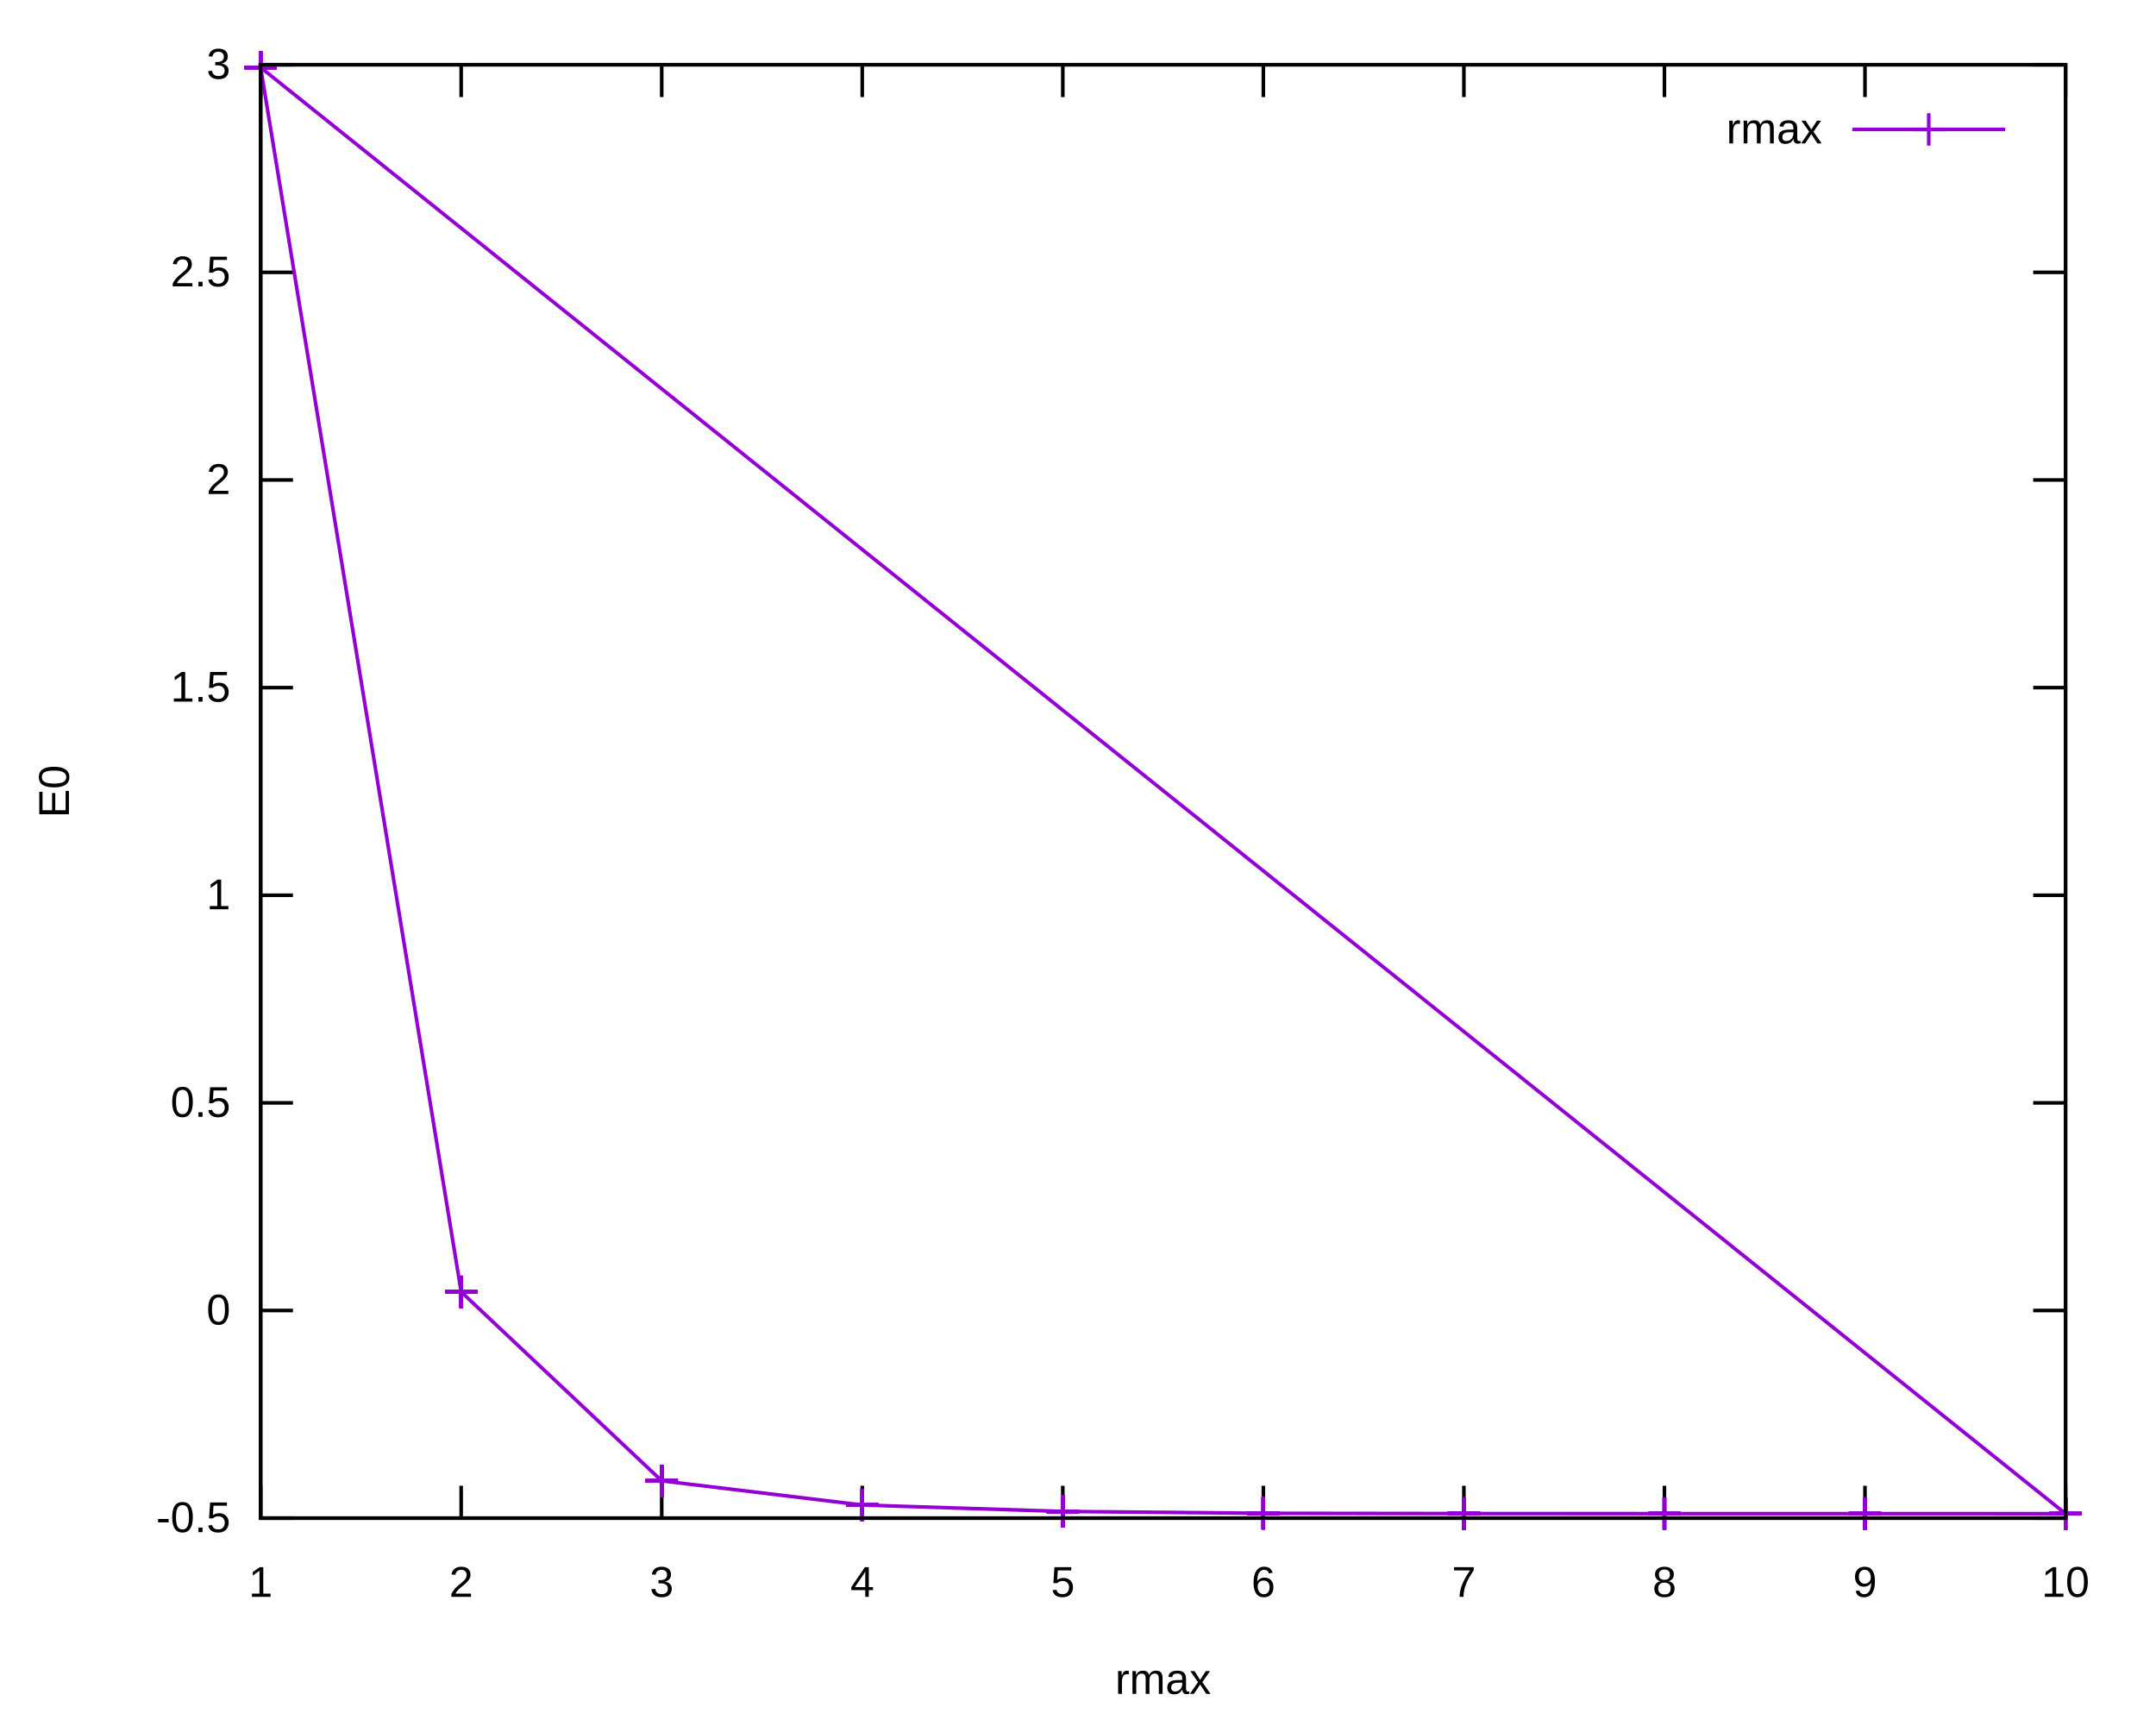
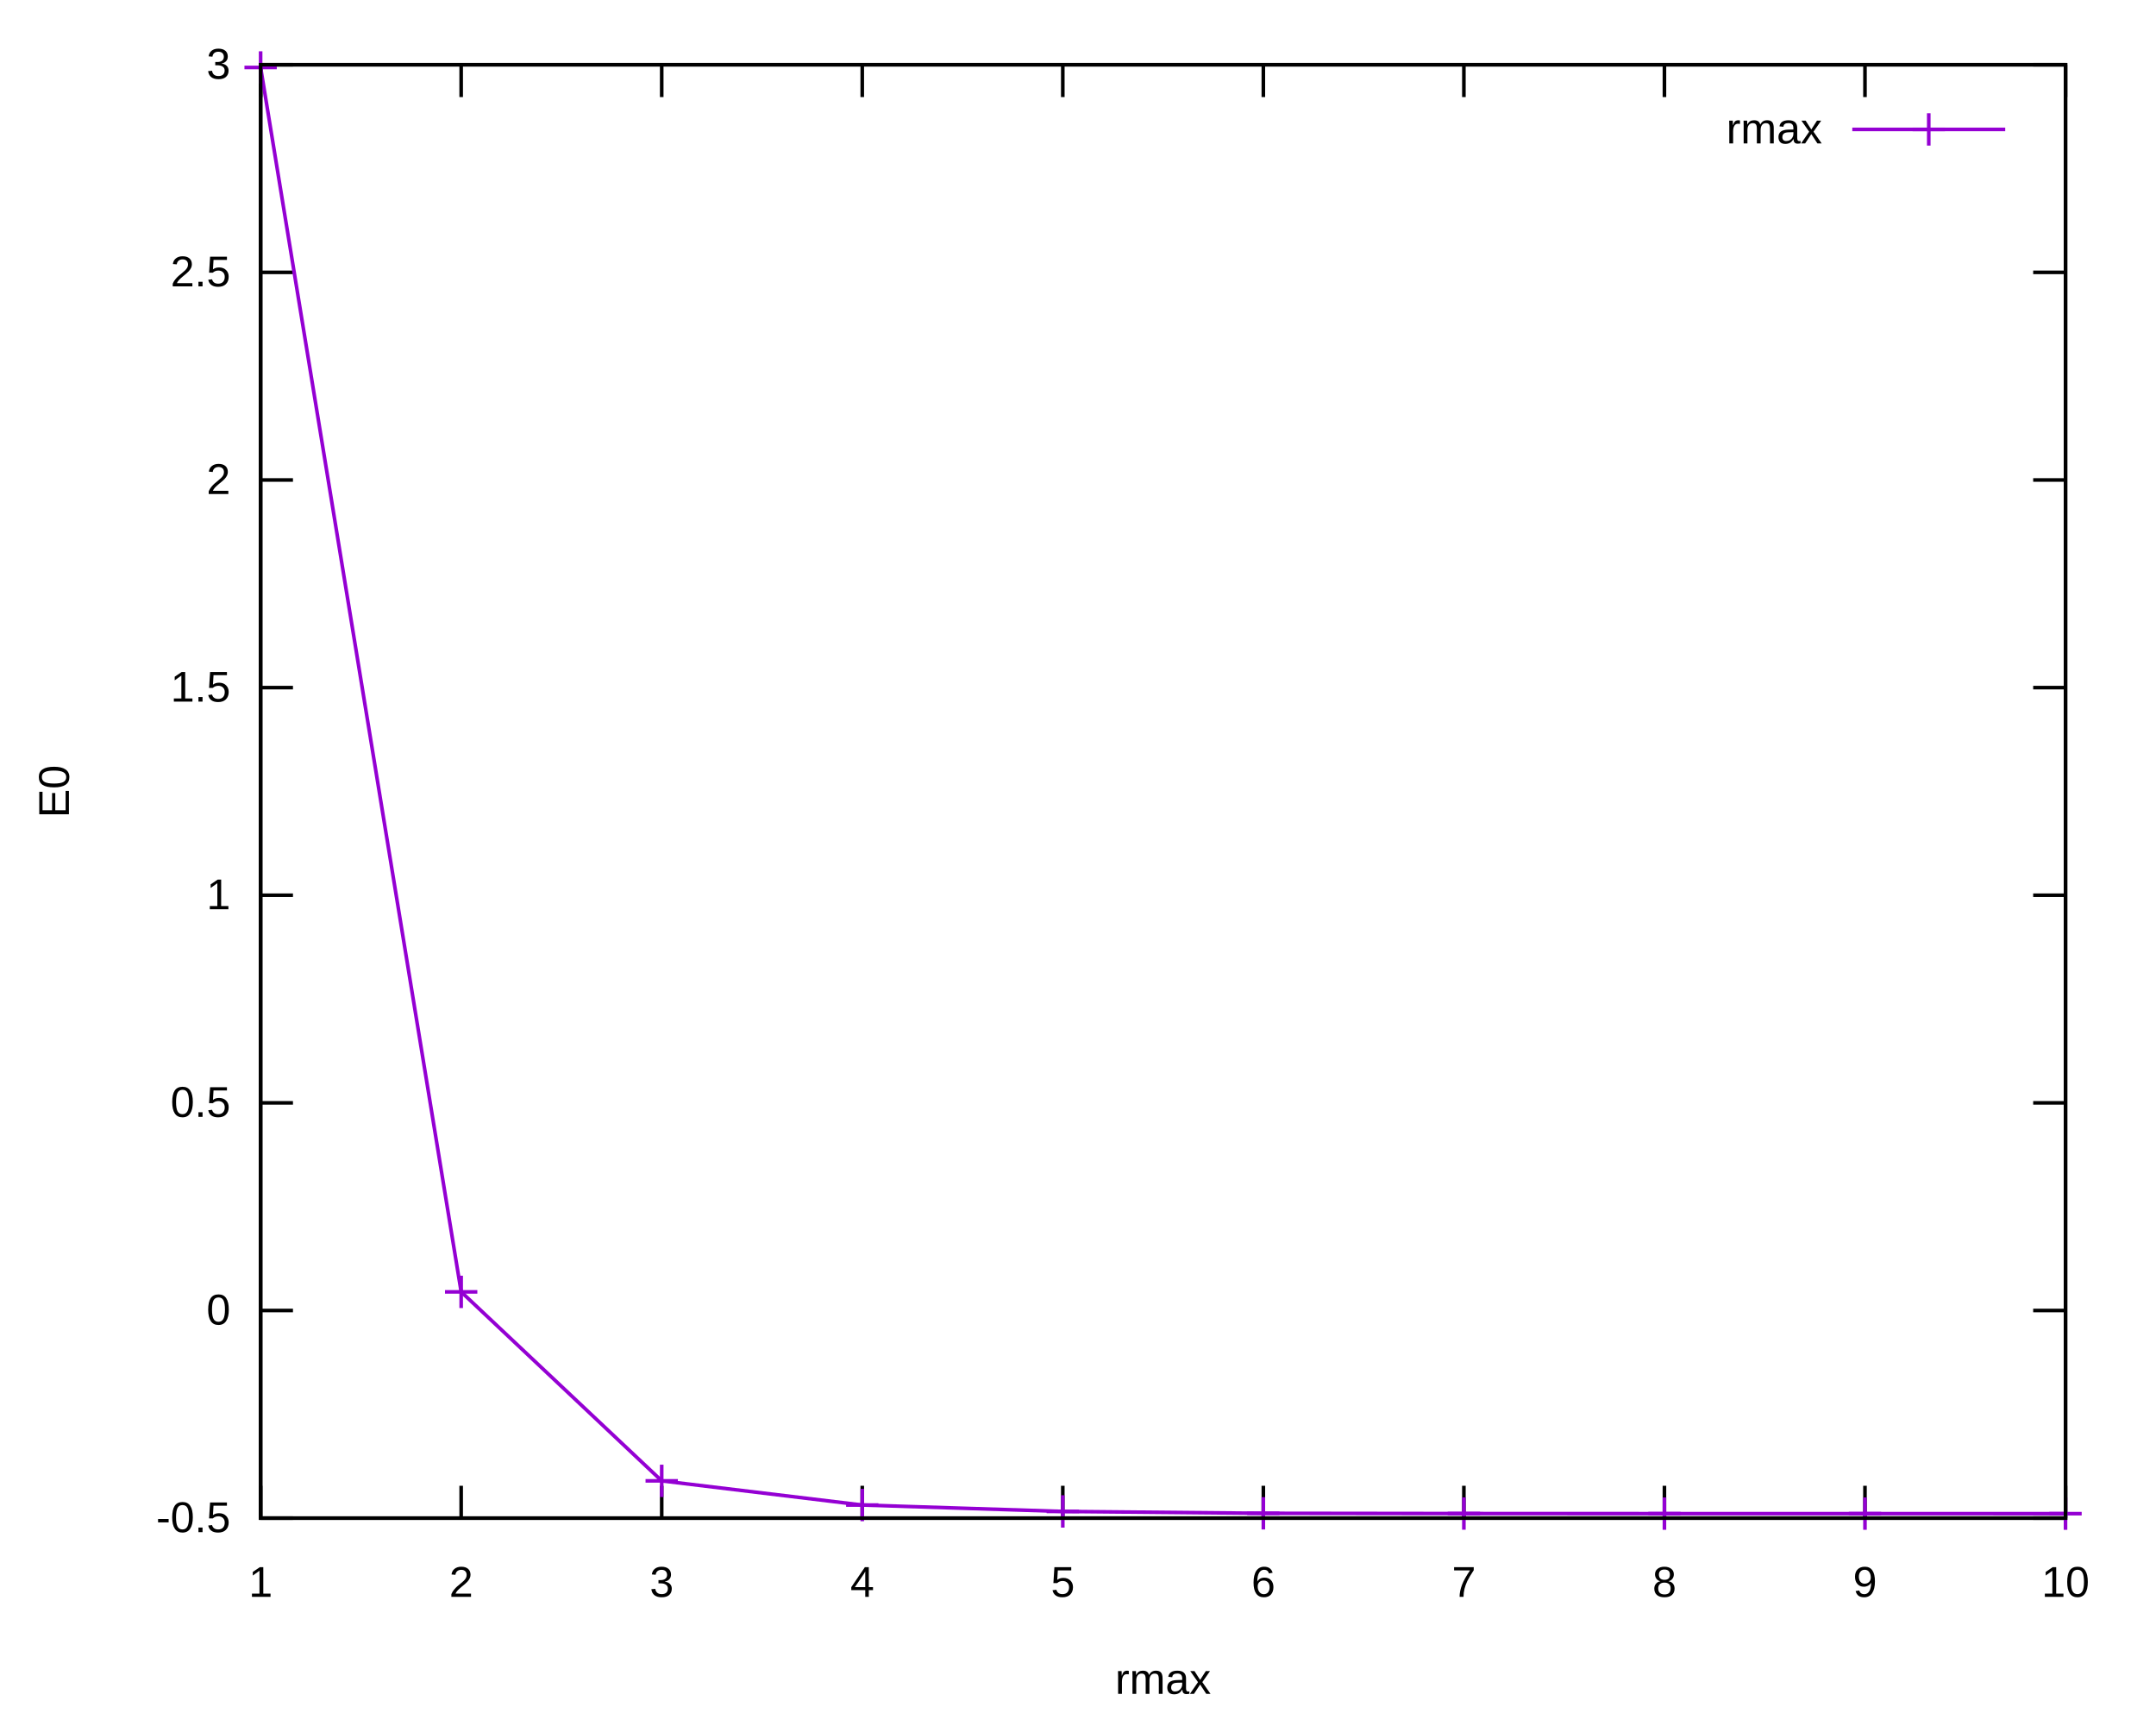
<svg xmlns="http://www.w3.org/2000/svg" xmlns:xlink="http://www.w3.org/1999/xlink" width="600" height="480" viewBox="0 0 600 480">
  <g id="gnuplot_canvas">
    <rect x="0" y="0" width="600" height="480" fill="none" />
    <defs>
      <circle id="gpDot" r="0.5" stroke-width="0.5" stroke="currentColor" />
      <path id="gpPt0" stroke-width="0.222" stroke="currentColor" d="M-1,0 h2 M0,-1 v2" />
      <path id="gpPt1" stroke-width="0.222" stroke="currentColor" d="M-1,-1 L1,1 M1,-1 L-1,1" />
      <path id="gpPt2" stroke-width="0.222" stroke="currentColor" d="M-1,0 L1,0 M0,-1 L0,1 M-1,-1 L1,1 M-1,1 L1,-1" />
      <rect id="gpPt3" stroke-width="0.222" stroke="currentColor" x="-1" y="-1" width="2" height="2" />
      <rect id="gpPt4" stroke-width="0.222" stroke="currentColor" fill="currentColor" x="-1" y="-1" width="2" height="2" />
      <circle id="gpPt5" stroke-width="0.222" stroke="currentColor" cx="0" cy="0" r="1" />
      <use xlink:href="#gpPt5" id="gpPt6" fill="currentColor" stroke="none" />
      <path id="gpPt7" stroke-width="0.222" stroke="currentColor" d="M0,-1.33 L-1.33,0.67 L1.33,0.67 z" />
      <use xlink:href="#gpPt7" id="gpPt8" fill="currentColor" stroke="none" />
      <use xlink:href="#gpPt7" id="gpPt9" stroke="currentColor" transform="rotate(180)" />
      <use xlink:href="#gpPt9" id="gpPt10" fill="currentColor" stroke="none" />
      <use xlink:href="#gpPt3" id="gpPt11" stroke="currentColor" transform="rotate(45)" />
      <use xlink:href="#gpPt11" id="gpPt12" fill="currentColor" stroke="none" />
      <path id="gpPt13" stroke-width="0.222" stroke="currentColor" d="M0,1.330 L1.265,0.411 L0.782,-1.067 L-0.782,-1.076 L-1.265,0.411 z" />
      <use xlink:href="#gpPt13" id="gpPt14" fill="currentColor" stroke="none" />
      <filter id="textbox" filterUnits="objectBoundingBox" x="0" y="0" height="1" width="1">
        <feFlood flood-color="white" flood-opacity="1" result="bgnd" />
        <feComposite in="SourceGraphic" in2="bgnd" operator="atop" />
      </filter>
      <filter id="greybox" filterUnits="objectBoundingBox" x="0" y="0" height="1" width="1">
        <feFlood flood-color="lightgrey" flood-opacity="1" result="grey" />
        <feComposite in="SourceGraphic" in2="grey" operator="atop" />
      </filter>
    </defs>
    <g fill="none" color="white" stroke="currentColor" stroke-width="1.00" stroke-linecap="butt" stroke-linejoin="miter">
</g>
    <g fill="none" color="black" stroke="currentColor" stroke-width="1.00" stroke-linecap="butt" stroke-linejoin="miter">
      <path stroke="black" d="M72.53,422.40 L81.53,422.40 M574.82,422.40 L565.82,422.40  " />
      <g transform="translate(64.14,426.30)" stroke="none" fill="black" font-family="Arial" font-size="12.00" text-anchor="end">
        <text>
          <tspan font-family="Arial">-0.5</tspan>
        </text>
      </g>
    </g>
    <g fill="none" color="black" stroke="currentColor" stroke-width="1.00" stroke-linecap="butt" stroke-linejoin="miter">
      <path stroke="black" d="M72.53,364.63 L81.53,364.63 M574.82,364.63 L565.82,364.63  " />
      <g transform="translate(64.14,368.53)" stroke="none" fill="black" font-family="Arial" font-size="12.00" text-anchor="end">
        <text>
          <tspan font-family="Arial"> 0</tspan>
        </text>
      </g>
    </g>
    <g fill="none" color="black" stroke="currentColor" stroke-width="1.00" stroke-linecap="butt" stroke-linejoin="miter">
      <path stroke="black" d="M72.53,306.86 L81.53,306.86 M574.82,306.86 L565.82,306.86  " />
      <g transform="translate(64.14,310.76)" stroke="none" fill="black" font-family="Arial" font-size="12.00" text-anchor="end">
        <text>
          <tspan font-family="Arial"> 0.5</tspan>
        </text>
      </g>
    </g>
    <g fill="none" color="black" stroke="currentColor" stroke-width="1.00" stroke-linecap="butt" stroke-linejoin="miter">
      <path stroke="black" d="M72.53,249.09 L81.53,249.09 M574.82,249.09 L565.82,249.09  " />
      <g transform="translate(64.14,252.99)" stroke="none" fill="black" font-family="Arial" font-size="12.00" text-anchor="end">
        <text>
          <tspan font-family="Arial"> 1</tspan>
        </text>
      </g>
    </g>
    <g fill="none" color="black" stroke="currentColor" stroke-width="1.00" stroke-linecap="butt" stroke-linejoin="miter">
      <path stroke="black" d="M72.53,191.32 L81.53,191.32 M574.82,191.32 L565.82,191.32  " />
      <g transform="translate(64.14,195.22)" stroke="none" fill="black" font-family="Arial" font-size="12.00" text-anchor="end">
        <text>
          <tspan font-family="Arial"> 1.5</tspan>
        </text>
      </g>
    </g>
    <g fill="none" color="black" stroke="currentColor" stroke-width="1.00" stroke-linecap="butt" stroke-linejoin="miter">
      <path stroke="black" d="M72.53,133.55 L81.53,133.55 M574.82,133.55 L565.82,133.55  " />
      <g transform="translate(64.14,137.45)" stroke="none" fill="black" font-family="Arial" font-size="12.00" text-anchor="end">
        <text>
          <tspan font-family="Arial"> 2</tspan>
        </text>
      </g>
    </g>
    <g fill="none" color="black" stroke="currentColor" stroke-width="1.00" stroke-linecap="butt" stroke-linejoin="miter">
      <path stroke="black" d="M72.53,75.78 L81.53,75.78 M574.82,75.78 L565.82,75.78  " />
      <g transform="translate(64.14,79.68)" stroke="none" fill="black" font-family="Arial" font-size="12.00" text-anchor="end">
        <text>
          <tspan font-family="Arial"> 2.5</tspan>
        </text>
      </g>
    </g>
    <g fill="none" color="black" stroke="currentColor" stroke-width="1.00" stroke-linecap="butt" stroke-linejoin="miter">
      <path stroke="black" d="M72.53,18.01 L81.53,18.01 M574.82,18.01 L565.82,18.01  " />
      <g transform="translate(64.14,21.91)" stroke="none" fill="black" font-family="Arial" font-size="12.00" text-anchor="end">
        <text>
          <tspan font-family="Arial"> 3</tspan>
        </text>
      </g>
    </g>
    <g fill="none" color="black" stroke="currentColor" stroke-width="1.00" stroke-linecap="butt" stroke-linejoin="miter">
      <path stroke="black" d="M72.53,422.40 L72.53,413.40 M72.53,18.01 L72.53,27.01  " />
      <g transform="translate(72.53,444.30)" stroke="none" fill="black" font-family="Arial" font-size="12.00" text-anchor="middle">
        <text>
          <tspan font-family="Arial"> 1</tspan>
        </text>
      </g>
    </g>
    <g fill="none" color="black" stroke="currentColor" stroke-width="1.00" stroke-linecap="butt" stroke-linejoin="miter">
      <path stroke="black" d="M128.34,422.40 L128.34,413.40 M128.34,18.01 L128.34,27.01  " />
      <g transform="translate(128.34,444.30)" stroke="none" fill="black" font-family="Arial" font-size="12.00" text-anchor="middle">
        <text>
          <tspan font-family="Arial"> 2</tspan>
        </text>
      </g>
    </g>
    <g fill="none" color="black" stroke="currentColor" stroke-width="1.00" stroke-linecap="butt" stroke-linejoin="miter">
      <path stroke="black" d="M184.15,422.40 L184.15,413.40 M184.15,18.01 L184.15,27.01  " />
      <g transform="translate(184.15,444.30)" stroke="none" fill="black" font-family="Arial" font-size="12.00" text-anchor="middle">
        <text>
          <tspan font-family="Arial"> 3</tspan>
        </text>
      </g>
    </g>
    <g fill="none" color="black" stroke="currentColor" stroke-width="1.00" stroke-linecap="butt" stroke-linejoin="miter">
      <path stroke="black" d="M239.96,422.40 L239.96,413.40 M239.96,18.01 L239.96,27.01  " />
      <g transform="translate(239.96,444.30)" stroke="none" fill="black" font-family="Arial" font-size="12.00" text-anchor="middle">
        <text>
          <tspan font-family="Arial"> 4</tspan>
        </text>
      </g>
    </g>
    <g fill="none" color="black" stroke="currentColor" stroke-width="1.00" stroke-linecap="butt" stroke-linejoin="miter">
      <path stroke="black" d="M295.77,422.40 L295.77,413.40 M295.77,18.01 L295.77,27.01  " />
      <g transform="translate(295.77,444.30)" stroke="none" fill="black" font-family="Arial" font-size="12.00" text-anchor="middle">
        <text>
          <tspan font-family="Arial"> 5</tspan>
        </text>
      </g>
    </g>
    <g fill="none" color="black" stroke="currentColor" stroke-width="1.00" stroke-linecap="butt" stroke-linejoin="miter">
      <path stroke="black" d="M351.58,422.40 L351.58,413.40 M351.58,18.01 L351.58,27.01  " />
      <g transform="translate(351.58,444.30)" stroke="none" fill="black" font-family="Arial" font-size="12.00" text-anchor="middle">
        <text>
          <tspan font-family="Arial"> 6</tspan>
        </text>
      </g>
    </g>
    <g fill="none" color="black" stroke="currentColor" stroke-width="1.00" stroke-linecap="butt" stroke-linejoin="miter">
      <path stroke="black" d="M407.39,422.40 L407.39,413.40 M407.39,18.01 L407.39,27.01  " />
      <g transform="translate(407.39,444.30)" stroke="none" fill="black" font-family="Arial" font-size="12.00" text-anchor="middle">
        <text>
          <tspan font-family="Arial"> 7</tspan>
        </text>
      </g>
    </g>
    <g fill="none" color="black" stroke="currentColor" stroke-width="1.00" stroke-linecap="butt" stroke-linejoin="miter">
      <path stroke="black" d="M463.20,422.40 L463.20,413.40 M463.20,18.01 L463.20,27.01  " />
      <g transform="translate(463.20,444.30)" stroke="none" fill="black" font-family="Arial" font-size="12.00" text-anchor="middle">
        <text>
          <tspan font-family="Arial"> 8</tspan>
        </text>
      </g>
    </g>
    <g fill="none" color="black" stroke="currentColor" stroke-width="1.00" stroke-linecap="butt" stroke-linejoin="miter">
      <path stroke="black" d="M519.01,422.40 L519.01,413.40 M519.01,18.01 L519.01,27.01  " />
      <g transform="translate(519.01,444.30)" stroke="none" fill="black" font-family="Arial" font-size="12.00" text-anchor="middle">
        <text>
          <tspan font-family="Arial"> 9</tspan>
        </text>
      </g>
    </g>
    <g fill="none" color="black" stroke="currentColor" stroke-width="1.00" stroke-linecap="butt" stroke-linejoin="miter">
      <path stroke="black" d="M574.82,422.40 L574.82,413.40 M574.82,18.01 L574.82,27.01  " />
      <g transform="translate(574.82,444.30)" stroke="none" fill="black" font-family="Arial" font-size="12.00" text-anchor="middle">
        <text>
          <tspan font-family="Arial"> 10</tspan>
        </text>
      </g>
    </g>
    <g fill="none" color="black" stroke="currentColor" stroke-width="1.00" stroke-linecap="butt" stroke-linejoin="miter">
</g>
    <g fill="none" color="black" stroke="currentColor" stroke-width="1.00" stroke-linecap="butt" stroke-linejoin="miter">
      <path stroke="black" d="M72.53,18.01 L72.53,422.40 L574.82,422.40 L574.82,18.01 L72.53,18.01 Z  " />
    </g>
    <g fill="none" color="black" stroke="currentColor" stroke-width="1.00" stroke-linecap="butt" stroke-linejoin="miter">
</g>
    <g id="gnuplot_plot_1">
      <g fill="none" color="black" stroke="currentColor" stroke-width="1.00" stroke-linecap="butt" stroke-linejoin="miter">
        <g transform="translate(507.09,39.91)" stroke="none" fill="black" font-family="Arial" font-size="12.00" text-anchor="end">
          <text>
            <tspan font-family="Arial">rmax</tspan>
          </text>
        </g>
      </g>
      <g fill="none" color="black" stroke="currentColor" stroke-width="1.00" stroke-linecap="butt" stroke-linejoin="miter">
-         <path stroke="rgb(148,   0, 211)" d="M515.48,36.01 L558.04,36.01 M72.53,18.77 L128.34,359.45 L184.15,412.03 L239.96,418.76 L295.77,420.54 L351.58,421.06   L407.39,421.13 L463.20,421.15 L519.01,421.15 L574.82,421.16 L72.53,18.77 L128.34,359.45 L184.15,412.03 L239.96,418.76   L295.77,420.54 L351.58,421.06 L407.39,421.13 L463.20,421.15 L519.01,421.15 L574.82,421.16 L72.53,18.77 L128.34,359.45   L184.15,412.03 L239.96,418.76 L295.77,420.54 L351.58,421.06 L407.39,421.13 L463.20,421.15 L519.01,421.15 L574.82,421.16   L72.53,18.77 L128.34,359.45 L184.15,412.03 L239.96,418.76 L295.77,420.54 L351.58,421.06 L407.39,421.13 L463.20,421.15   L519.01,421.15 L574.82,421.16 L72.53,18.77 L128.34,359.45 L184.15,412.03 L239.96,418.76 L295.77,420.54 L351.58,421.06   L407.39,421.13 L463.20,421.15 L519.01,421.15 L574.82,421.16 L72.53,18.77 L128.34,359.45 L184.15,412.03 L239.96,418.76   L295.77,420.54 L351.58,421.06 L407.39,421.13 L463.20,421.15 L519.01,421.15 L574.82,421.16 L72.53,18.77 L128.34,359.45   L184.15,412.03 L239.96,418.76 L295.77,420.54 L351.58,421.06 L407.39,421.13 L463.20,421.15 L519.01,421.15 L574.82,421.16   L72.53,18.77 L128.34,359.45 L184.15,412.03 L239.96,418.76 L295.77,420.54 L351.58,421.06 L407.39,421.13 L463.20,421.15   L519.01,421.15 L574.82,421.16 L72.53,18.77 L128.34,359.45 L184.15,412.03 L239.96,418.76 L295.77,420.54 L351.58,421.06   L407.39,421.13 L463.20,421.15 L519.01,421.15 L574.82,421.16  " />
-         <use xlink:href="#gpPt0" transform="translate(72.53,18.77) scale(4.50)" color="rgb(148,   0, 211)" />
-         <use xlink:href="#gpPt0" transform="translate(128.34,359.45) scale(4.50)" color="rgb(148,   0, 211)" />
-         <use xlink:href="#gpPt0" transform="translate(184.15,412.03) scale(4.50)" color="rgb(148,   0, 211)" />
-         <use xlink:href="#gpPt0" transform="translate(239.96,418.76) scale(4.50)" color="rgb(148,   0, 211)" />
-         <use xlink:href="#gpPt0" transform="translate(295.77,420.54) scale(4.50)" color="rgb(148,   0, 211)" />
-         <use xlink:href="#gpPt0" transform="translate(351.58,421.06) scale(4.50)" color="rgb(148,   0, 211)" />
-         <use xlink:href="#gpPt0" transform="translate(407.39,421.13) scale(4.50)" color="rgb(148,   0, 211)" />
-         <use xlink:href="#gpPt0" transform="translate(463.20,421.15) scale(4.50)" color="rgb(148,   0, 211)" />
-         <use xlink:href="#gpPt0" transform="translate(519.01,421.15) scale(4.50)" color="rgb(148,   0, 211)" />
-         <use xlink:href="#gpPt0" transform="translate(574.82,421.16) scale(4.50)" color="rgb(148,   0, 211)" />
-         <use xlink:href="#gpPt0" transform="translate(72.53,18.77) scale(4.50)" color="rgb(148,   0, 211)" />
-         <use xlink:href="#gpPt0" transform="translate(128.34,359.45) scale(4.50)" color="rgb(148,   0, 211)" />
-         <use xlink:href="#gpPt0" transform="translate(184.15,412.03) scale(4.50)" color="rgb(148,   0, 211)" />
-         <use xlink:href="#gpPt0" transform="translate(239.96,418.76) scale(4.50)" color="rgb(148,   0, 211)" />
-         <use xlink:href="#gpPt0" transform="translate(295.77,420.54) scale(4.50)" color="rgb(148,   0, 211)" />
-         <use xlink:href="#gpPt0" transform="translate(351.58,421.06) scale(4.50)" color="rgb(148,   0, 211)" />
-         <use xlink:href="#gpPt0" transform="translate(407.39,421.13) scale(4.50)" color="rgb(148,   0, 211)" />
-         <use xlink:href="#gpPt0" transform="translate(463.20,421.15) scale(4.50)" color="rgb(148,   0, 211)" />
-         <use xlink:href="#gpPt0" transform="translate(519.01,421.15) scale(4.50)" color="rgb(148,   0, 211)" />
-         <use xlink:href="#gpPt0" transform="translate(574.82,421.16) scale(4.50)" color="rgb(148,   0, 211)" />
-         <use xlink:href="#gpPt0" transform="translate(72.53,18.77) scale(4.50)" color="rgb(148,   0, 211)" />
-         <use xlink:href="#gpPt0" transform="translate(128.34,359.45) scale(4.50)" color="rgb(148,   0, 211)" />
-         <use xlink:href="#gpPt0" transform="translate(184.15,412.03) scale(4.50)" color="rgb(148,   0, 211)" />
-         <use xlink:href="#gpPt0" transform="translate(239.96,418.76) scale(4.50)" color="rgb(148,   0, 211)" />
-         <use xlink:href="#gpPt0" transform="translate(295.77,420.54) scale(4.50)" color="rgb(148,   0, 211)" />
-         <use xlink:href="#gpPt0" transform="translate(351.58,421.06) scale(4.50)" color="rgb(148,   0, 211)" />
-         <use xlink:href="#gpPt0" transform="translate(407.39,421.13) scale(4.50)" color="rgb(148,   0, 211)" />
-         <use xlink:href="#gpPt0" transform="translate(463.20,421.15) scale(4.50)" color="rgb(148,   0, 211)" />
-         <use xlink:href="#gpPt0" transform="translate(519.01,421.15) scale(4.50)" color="rgb(148,   0, 211)" />
-         <use xlink:href="#gpPt0" transform="translate(574.82,421.16) scale(4.50)" color="rgb(148,   0, 211)" />
-         <use xlink:href="#gpPt0" transform="translate(72.53,18.77) scale(4.50)" color="rgb(148,   0, 211)" />
-         <use xlink:href="#gpPt0" transform="translate(128.34,359.45) scale(4.50)" color="rgb(148,   0, 211)" />
-         <use xlink:href="#gpPt0" transform="translate(184.15,412.03) scale(4.50)" color="rgb(148,   0, 211)" />
-         <use xlink:href="#gpPt0" transform="translate(239.96,418.76) scale(4.50)" color="rgb(148,   0, 211)" />
-         <use xlink:href="#gpPt0" transform="translate(295.77,420.54) scale(4.50)" color="rgb(148,   0, 211)" />
-         <use xlink:href="#gpPt0" transform="translate(351.58,421.06) scale(4.50)" color="rgb(148,   0, 211)" />
-         <use xlink:href="#gpPt0" transform="translate(407.39,421.13) scale(4.50)" color="rgb(148,   0, 211)" />
-         <use xlink:href="#gpPt0" transform="translate(463.20,421.15) scale(4.50)" color="rgb(148,   0, 211)" />
-         <use xlink:href="#gpPt0" transform="translate(519.01,421.15) scale(4.50)" color="rgb(148,   0, 211)" />
-         <use xlink:href="#gpPt0" transform="translate(574.82,421.16) scale(4.50)" color="rgb(148,   0, 211)" />
-         <use xlink:href="#gpPt0" transform="translate(72.53,18.77) scale(4.50)" color="rgb(148,   0, 211)" />
-         <use xlink:href="#gpPt0" transform="translate(128.34,359.45) scale(4.50)" color="rgb(148,   0, 211)" />
-         <use xlink:href="#gpPt0" transform="translate(184.15,412.03) scale(4.50)" color="rgb(148,   0, 211)" />
-         <use xlink:href="#gpPt0" transform="translate(239.96,418.76) scale(4.50)" color="rgb(148,   0, 211)" />
-         <use xlink:href="#gpPt0" transform="translate(295.77,420.54) scale(4.50)" color="rgb(148,   0, 211)" />
-         <use xlink:href="#gpPt0" transform="translate(351.58,421.06) scale(4.50)" color="rgb(148,   0, 211)" />
-         <use xlink:href="#gpPt0" transform="translate(407.39,421.13) scale(4.50)" color="rgb(148,   0, 211)" />
-         <use xlink:href="#gpPt0" transform="translate(463.20,421.15) scale(4.50)" color="rgb(148,   0, 211)" />
-         <use xlink:href="#gpPt0" transform="translate(519.01,421.15) scale(4.50)" color="rgb(148,   0, 211)" />
-         <use xlink:href="#gpPt0" transform="translate(574.82,421.16) scale(4.50)" color="rgb(148,   0, 211)" />
-         <use xlink:href="#gpPt0" transform="translate(72.53,18.77) scale(4.50)" color="rgb(148,   0, 211)" />
-         <use xlink:href="#gpPt0" transform="translate(128.34,359.45) scale(4.50)" color="rgb(148,   0, 211)" />
-         <use xlink:href="#gpPt0" transform="translate(184.15,412.03) scale(4.50)" color="rgb(148,   0, 211)" />
-         <use xlink:href="#gpPt0" transform="translate(239.96,418.76) scale(4.50)" color="rgb(148,   0, 211)" />
-         <use xlink:href="#gpPt0" transform="translate(295.77,420.54) scale(4.50)" color="rgb(148,   0, 211)" />
-         <use xlink:href="#gpPt0" transform="translate(351.58,421.06) scale(4.50)" color="rgb(148,   0, 211)" />
-         <use xlink:href="#gpPt0" transform="translate(407.39,421.13) scale(4.50)" color="rgb(148,   0, 211)" />
-         <use xlink:href="#gpPt0" transform="translate(463.20,421.15) scale(4.50)" color="rgb(148,   0, 211)" />
-         <use xlink:href="#gpPt0" transform="translate(519.01,421.15) scale(4.50)" color="rgb(148,   0, 211)" />
-         <use xlink:href="#gpPt0" transform="translate(574.82,421.16) scale(4.50)" color="rgb(148,   0, 211)" />
-         <use xlink:href="#gpPt0" transform="translate(72.53,18.77) scale(4.50)" color="rgb(148,   0, 211)" />
-         <use xlink:href="#gpPt0" transform="translate(128.34,359.45) scale(4.50)" color="rgb(148,   0, 211)" />
-         <use xlink:href="#gpPt0" transform="translate(184.15,412.03) scale(4.50)" color="rgb(148,   0, 211)" />
-         <use xlink:href="#gpPt0" transform="translate(239.96,418.76) scale(4.50)" color="rgb(148,   0, 211)" />
-         <use xlink:href="#gpPt0" transform="translate(295.77,420.54) scale(4.50)" color="rgb(148,   0, 211)" />
-         <use xlink:href="#gpPt0" transform="translate(351.58,421.06) scale(4.50)" color="rgb(148,   0, 211)" />
-         <use xlink:href="#gpPt0" transform="translate(407.39,421.13) scale(4.50)" color="rgb(148,   0, 211)" />
-         <use xlink:href="#gpPt0" transform="translate(463.20,421.15) scale(4.50)" color="rgb(148,   0, 211)" />
-         <use xlink:href="#gpPt0" transform="translate(519.01,421.15) scale(4.50)" color="rgb(148,   0, 211)" />
-         <use xlink:href="#gpPt0" transform="translate(574.82,421.16) scale(4.50)" color="rgb(148,   0, 211)" />
-         <use xlink:href="#gpPt0" transform="translate(72.53,18.77) scale(4.50)" color="rgb(148,   0, 211)" />
-         <use xlink:href="#gpPt0" transform="translate(128.34,359.45) scale(4.50)" color="rgb(148,   0, 211)" />
-         <use xlink:href="#gpPt0" transform="translate(184.15,412.03) scale(4.50)" color="rgb(148,   0, 211)" />
-         <use xlink:href="#gpPt0" transform="translate(239.96,418.76) scale(4.50)" color="rgb(148,   0, 211)" />
-         <use xlink:href="#gpPt0" transform="translate(295.77,420.54) scale(4.50)" color="rgb(148,   0, 211)" />
-         <use xlink:href="#gpPt0" transform="translate(351.58,421.06) scale(4.50)" color="rgb(148,   0, 211)" />
-         <use xlink:href="#gpPt0" transform="translate(407.39,421.13) scale(4.50)" color="rgb(148,   0, 211)" />
-         <use xlink:href="#gpPt0" transform="translate(463.20,421.15) scale(4.50)" color="rgb(148,   0, 211)" />
-         <use xlink:href="#gpPt0" transform="translate(519.01,421.15) scale(4.50)" color="rgb(148,   0, 211)" />
-         <use xlink:href="#gpPt0" transform="translate(574.82,421.16) scale(4.50)" color="rgb(148,   0, 211)" />
+         <path stroke="rgb(148,   0, 211)" d="M515.48,36.01 L558.04,36.01 M72.53,18.77 L128.34,359.45 L184.15,412.03 L239.96,418.76 L295.77,420.54 L351.58,421.06   L407.39,421.13 L463.20,421.15 L519.01,421.15 L574.82,421.16  " />
        <use xlink:href="#gpPt0" transform="translate(72.53,18.77) scale(4.50)" color="rgb(148,   0, 211)" />
        <use xlink:href="#gpPt0" transform="translate(128.34,359.45) scale(4.50)" color="rgb(148,   0, 211)" />
        <use xlink:href="#gpPt0" transform="translate(184.15,412.03) scale(4.50)" color="rgb(148,   0, 211)" />
        <use xlink:href="#gpPt0" transform="translate(239.96,418.76) scale(4.50)" color="rgb(148,   0, 211)" />
        <use xlink:href="#gpPt0" transform="translate(295.77,420.54) scale(4.50)" color="rgb(148,   0, 211)" />
        <use xlink:href="#gpPt0" transform="translate(351.58,421.06) scale(4.50)" color="rgb(148,   0, 211)" />
        <use xlink:href="#gpPt0" transform="translate(407.39,421.13) scale(4.50)" color="rgb(148,   0, 211)" />
        <use xlink:href="#gpPt0" transform="translate(463.20,421.15) scale(4.50)" color="rgb(148,   0, 211)" />
        <use xlink:href="#gpPt0" transform="translate(519.01,421.15) scale(4.50)" color="rgb(148,   0, 211)" />
        <use xlink:href="#gpPt0" transform="translate(574.82,421.16) scale(4.50)" color="rgb(148,   0, 211)" />
        <use xlink:href="#gpPt0" transform="translate(536.76,36.01) scale(4.50)" color="rgb(148,   0, 211)" />
      </g>
    </g>
    <g fill="none" color="white" stroke="rgb(148,   0, 211)" stroke-width="2.00" stroke-linecap="butt" stroke-linejoin="miter">
</g>
    <g fill="none" color="black" stroke="currentColor" stroke-width="2.00" stroke-linecap="butt" stroke-linejoin="miter">
</g>
    <g fill="none" color="black" stroke="black" stroke-width="1.00" stroke-linecap="butt" stroke-linejoin="miter">
</g>
    <g fill="none" color="black" stroke="currentColor" stroke-width="1.00" stroke-linecap="butt" stroke-linejoin="miter">
      <path stroke="black" d="M72.53,18.01 L72.53,422.40 L574.82,422.40 L574.82,18.01 L72.53,18.01 Z  " />
      <g transform="translate(19.18,220.21) rotate(270.00)" stroke="none" fill="black" font-family="Arial" font-size="12.00" text-anchor="middle">
        <text>
          <tspan font-family="Arial">E0</tspan>
        </text>
      </g>
    </g>
    <g fill="none" color="black" stroke="currentColor" stroke-width="1.00" stroke-linecap="butt" stroke-linejoin="miter">
      <g transform="translate(323.67,471.30)" stroke="none" fill="black" font-family="Arial" font-size="12.00" text-anchor="middle">
        <text>
          <tspan font-family="Arial">rmax</tspan>
        </text>
      </g>
    </g>
    <g fill="none" color="black" stroke="currentColor" stroke-width="1.00" stroke-linecap="butt" stroke-linejoin="miter">
</g>
    <g fill="none" color="black" stroke="currentColor" stroke-width="1.00" stroke-linecap="butt" stroke-linejoin="miter">
</g>
  </g>
</svg>
